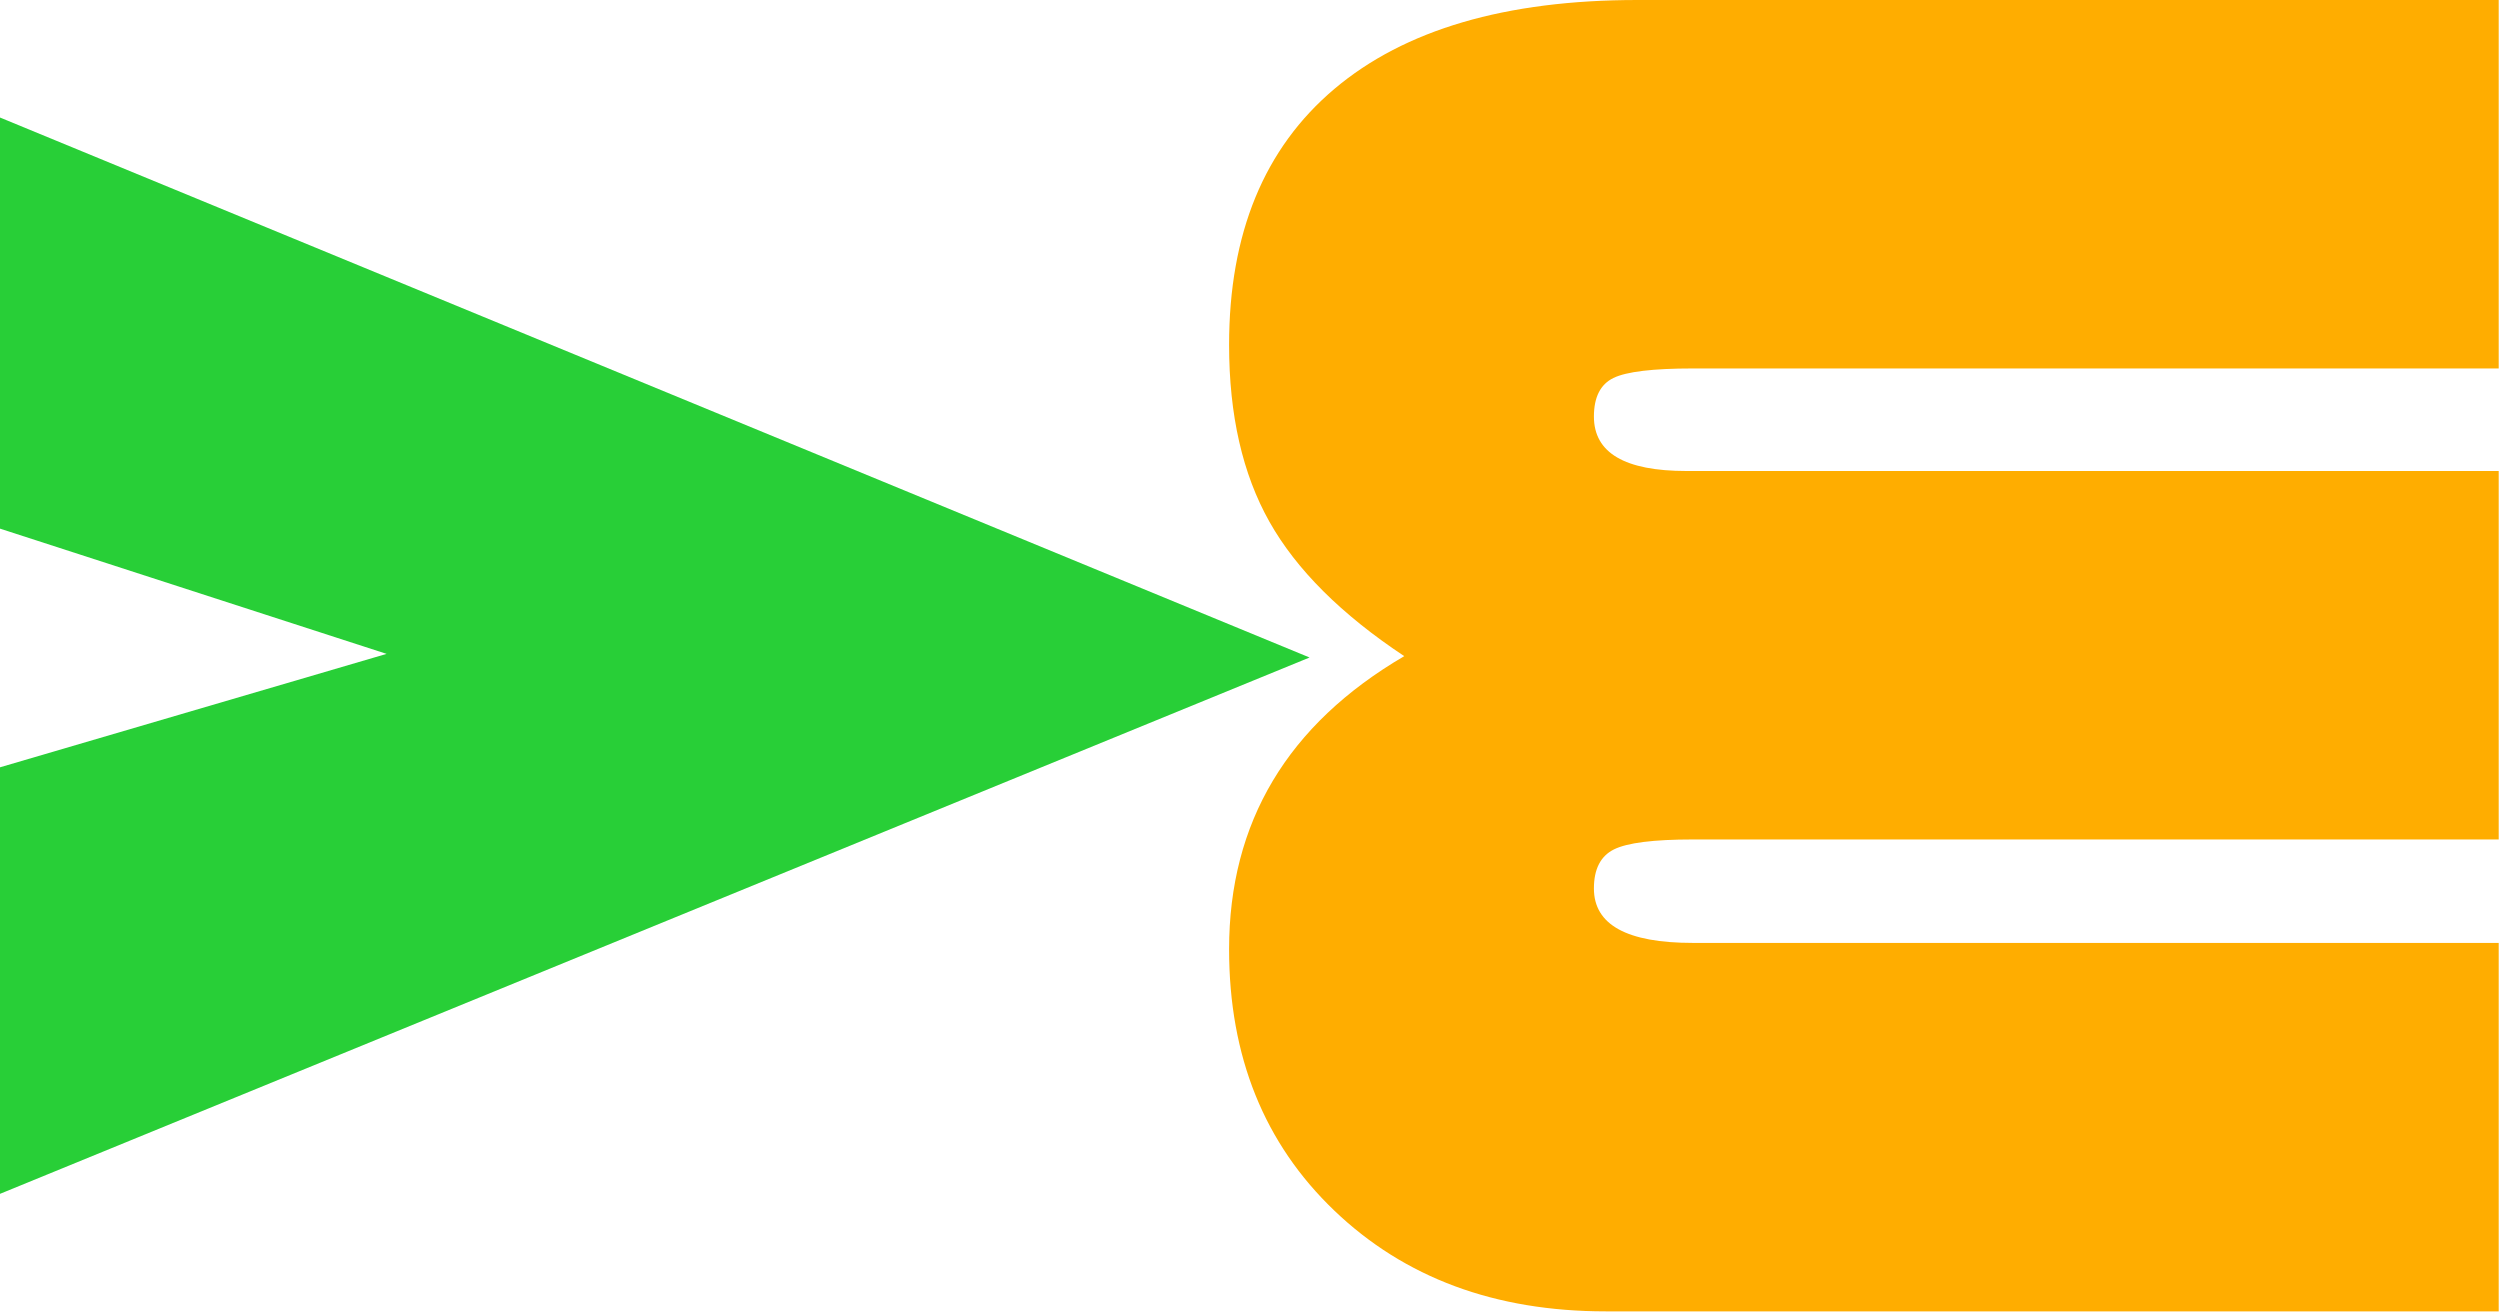
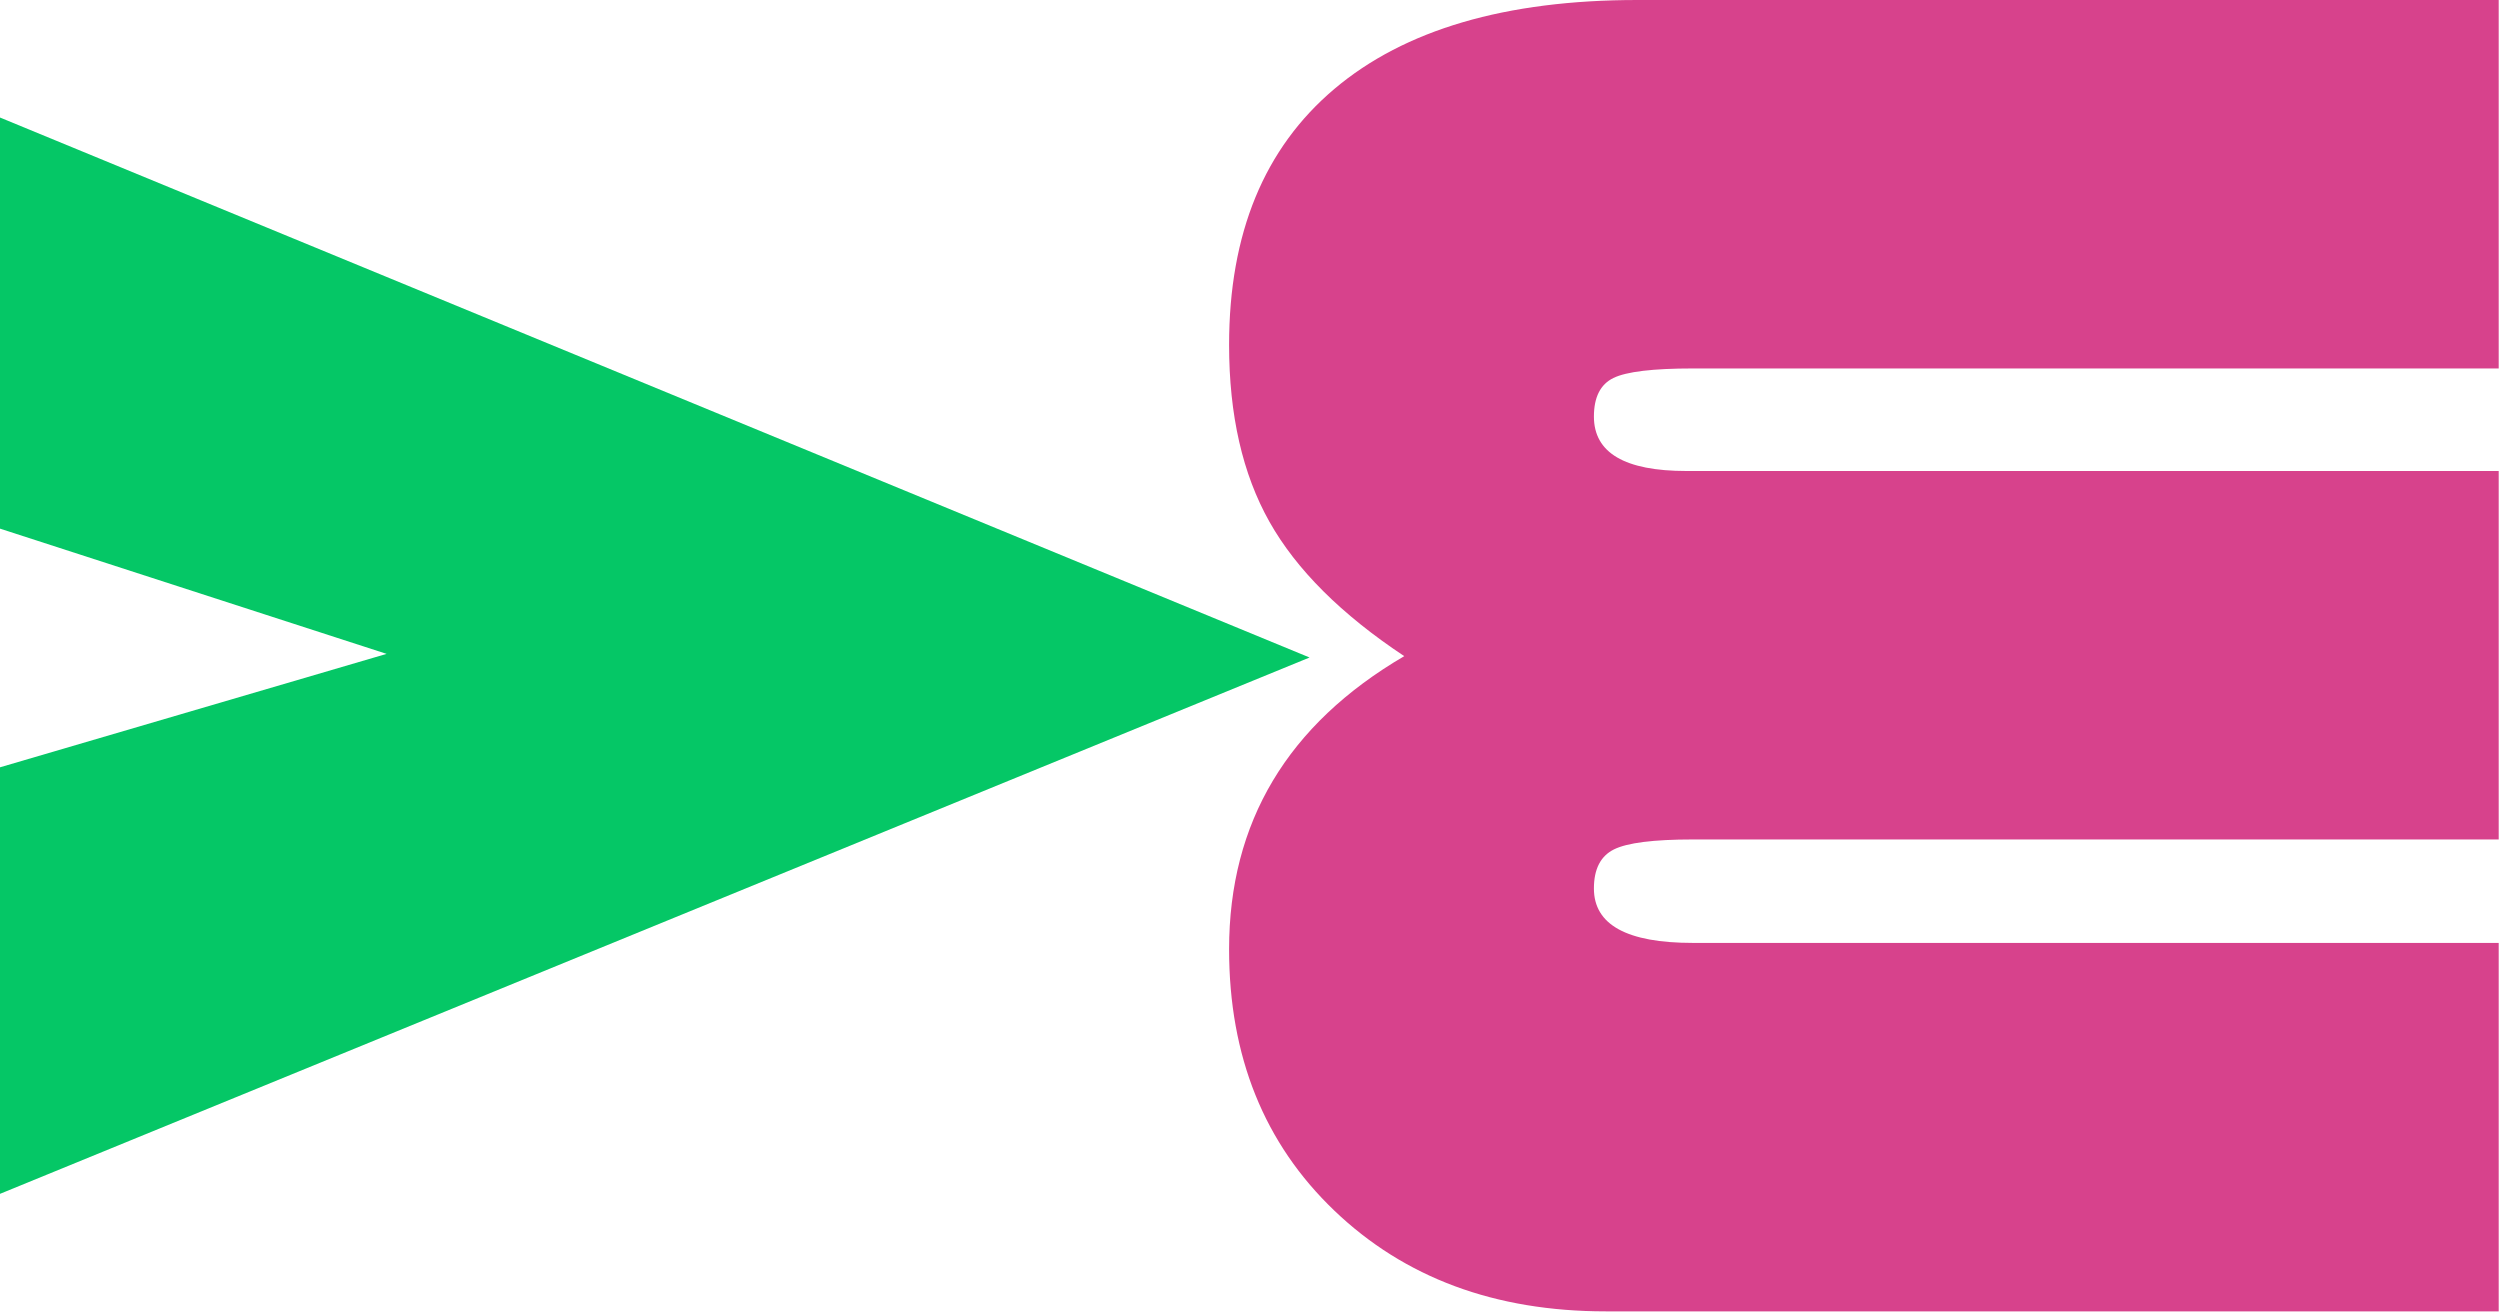
<svg xmlns="http://www.w3.org/2000/svg" width="100%" height="100%" viewBox="0 0 757 398" version="1.1" xml:space="preserve" style="fill-rule:evenodd;clip-rule:evenodd;stroke-linejoin:round;stroke-miterlimit:2;">
  <g>
-     <path d="M0,35.586l396.533,163.505l-396.533,162.405l0,-129.155l117.064,-34.349l-117.064,-37.923l0,-124.483Z" style="fill:#28cf37;fill-rule:nonzero;" />
-     <path d="M756.609,397.082l-270.4,0c-33.526,0 -60.914,-10.167 -82.165,-30.502c-21.251,-20.335 -31.876,-46.716 -31.876,-79.142c-0,-38.472 17.678,-68.058 53.036,-88.759c-19.053,-12.641 -32.655,-26.198 -40.808,-40.671c-8.152,-14.472 -12.228,-32.334 -12.228,-53.585c-0,-33.708 10.625,-59.539 31.876,-77.493c21.251,-17.953 51.845,-26.93 91.783,-26.93l260.782,0l0,111.568l-244.02,-0c-12.091,-0 -20.106,0.962 -24.045,2.885c-3.938,1.924 -5.908,5.817 -5.908,11.679c0,10.992 9.343,16.488 28.03,16.488l245.943,-0l0,111.568l-244.02,-0c-11.908,-0 -19.877,1.007 -23.907,3.022c-4.031,2.016 -6.046,5.954 -6.046,11.817c0,10.992 9.985,16.487 29.953,16.487l244.02,0l0,111.568Z" style="fill:#ffad00;fill-rule:nonzero;" />
+     <path d="M0,35.586l396.533,163.505l-396.533,162.405l0,-129.155l117.064,-34.349l-117.064,-37.923l0,-124.483Z" style="fill:hsl(150,95%,40%);fill-rule:nonzero;" />
+     <path d="M756.609,397.082l-270.4,0c-33.526,0 -60.914,-10.167 -82.165,-30.502c-21.251,-20.335 -31.876,-46.716 -31.876,-79.142c-0,-38.472 17.678,-68.058 53.036,-88.759c-19.053,-12.641 -32.655,-26.198 -40.808,-40.671c-8.152,-14.472 -12.228,-32.334 -12.228,-53.585c-0,-33.708 10.625,-59.539 31.876,-77.493c21.251,-17.953 51.845,-26.93 91.783,-26.93l260.782,0l0,111.568l-244.02,-0c-12.091,-0 -20.106,0.962 -24.045,2.885c-3.938,1.924 -5.908,5.817 -5.908,11.679c0,10.992 9.343,16.488 28.03,16.488l245.943,-0l0,111.568l-244.02,-0c-11.908,-0 -19.877,1.007 -23.907,3.022c-4.031,2.016 -6.046,5.954 -6.046,11.817c0,10.992 9.985,16.487 29.953,16.487l244.02,0l0,111.568Z" style="fill:hsl(330, 65%, 55%);fill-rule:nonzero;" />
  </g>
</svg>
